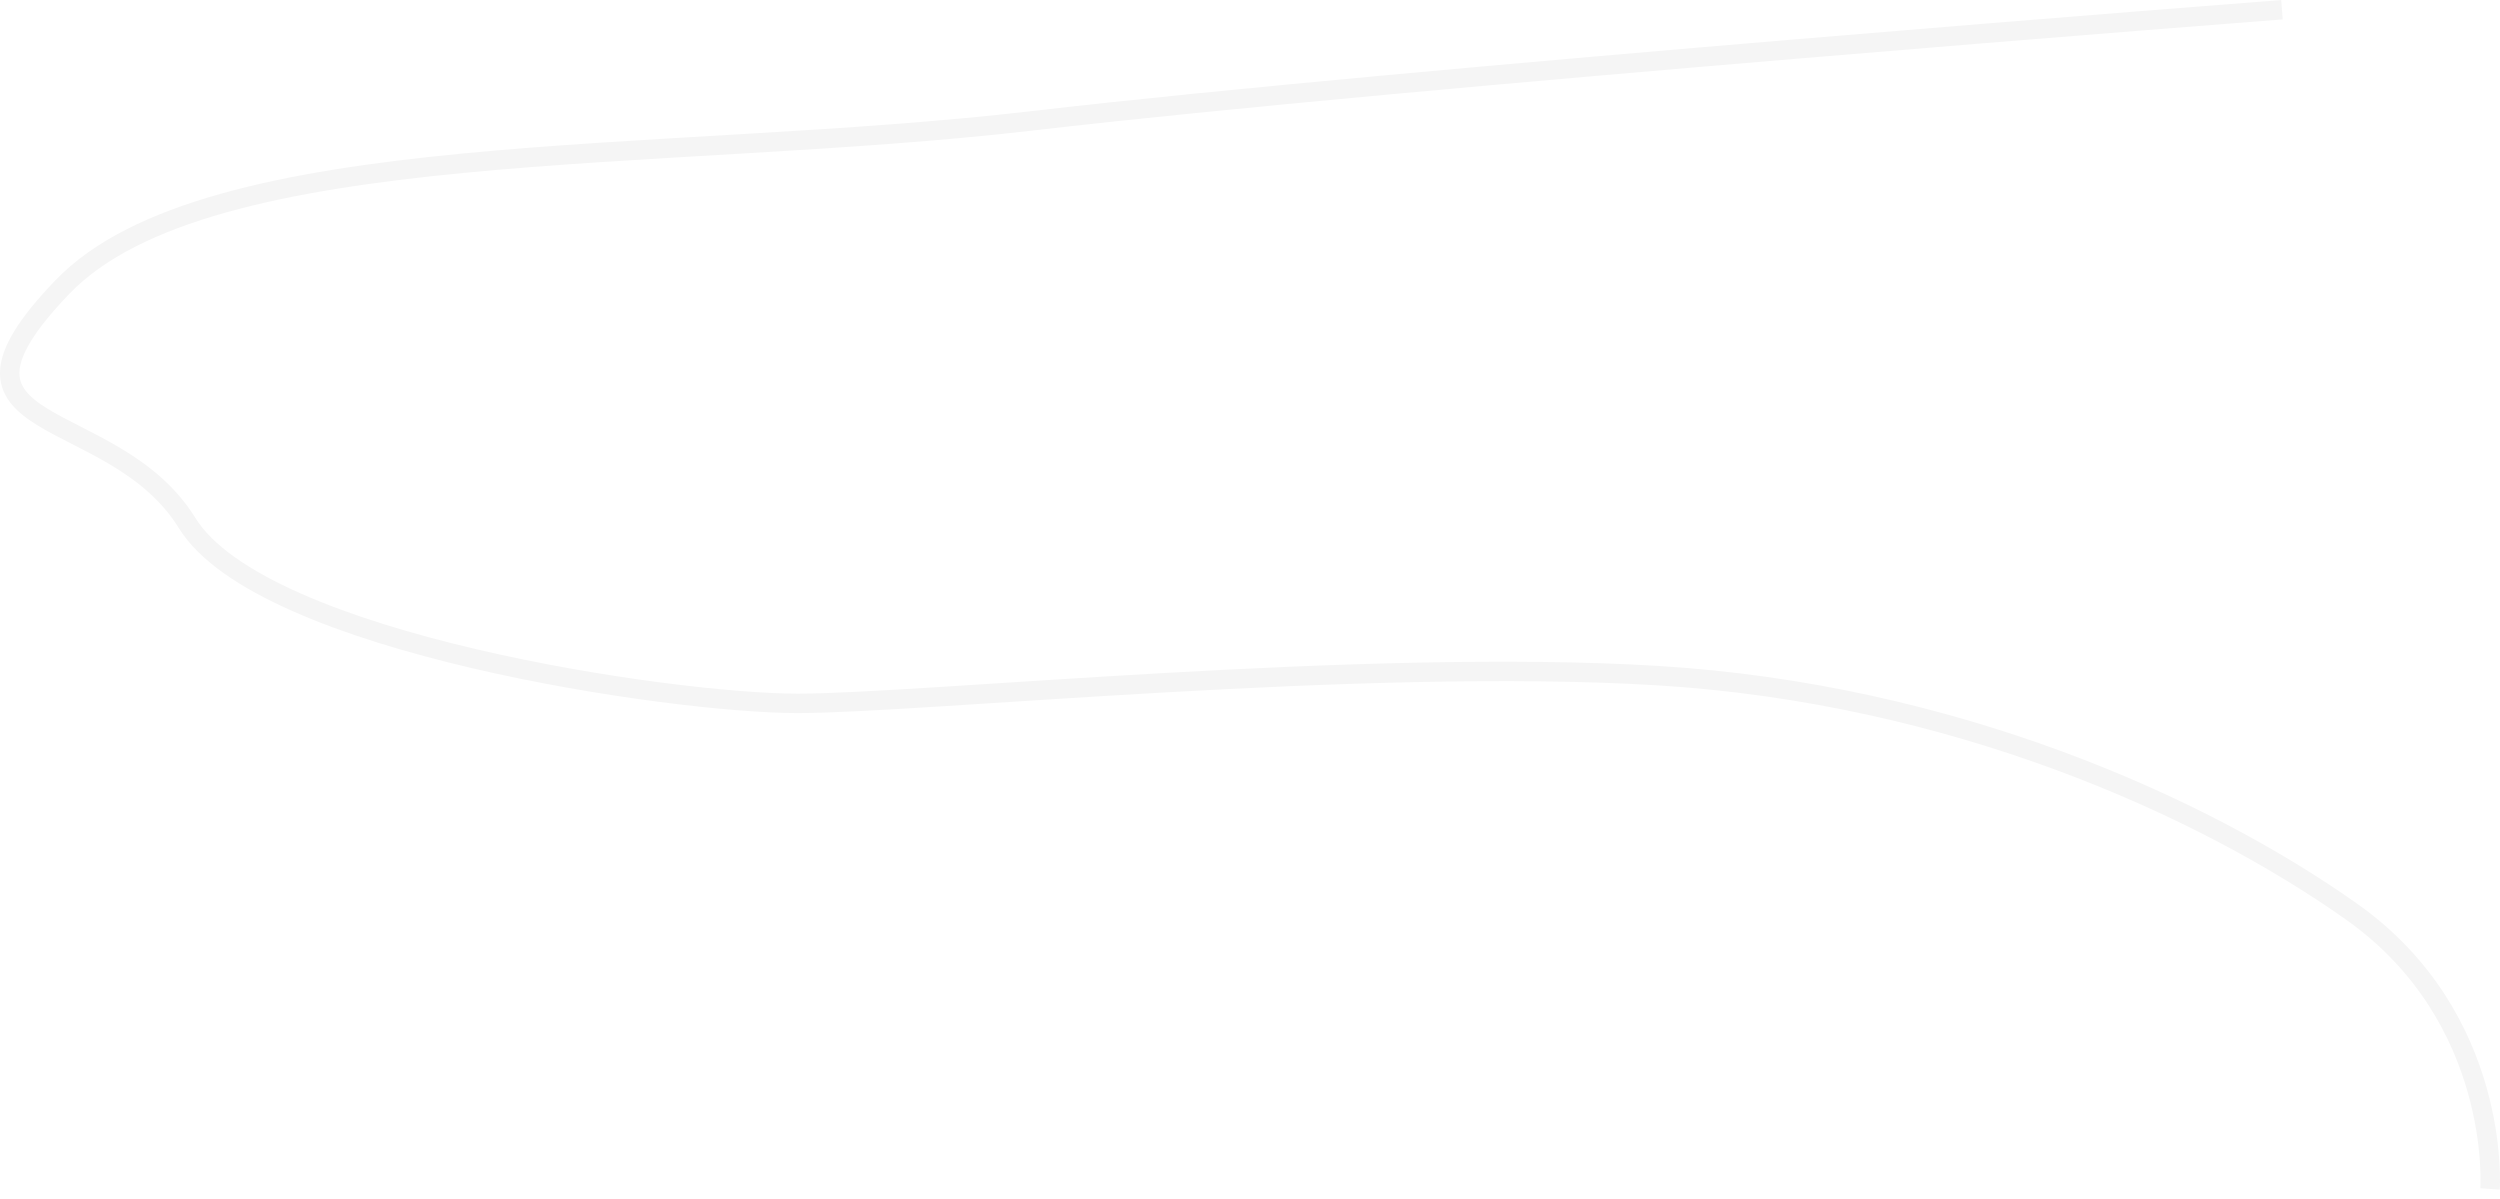
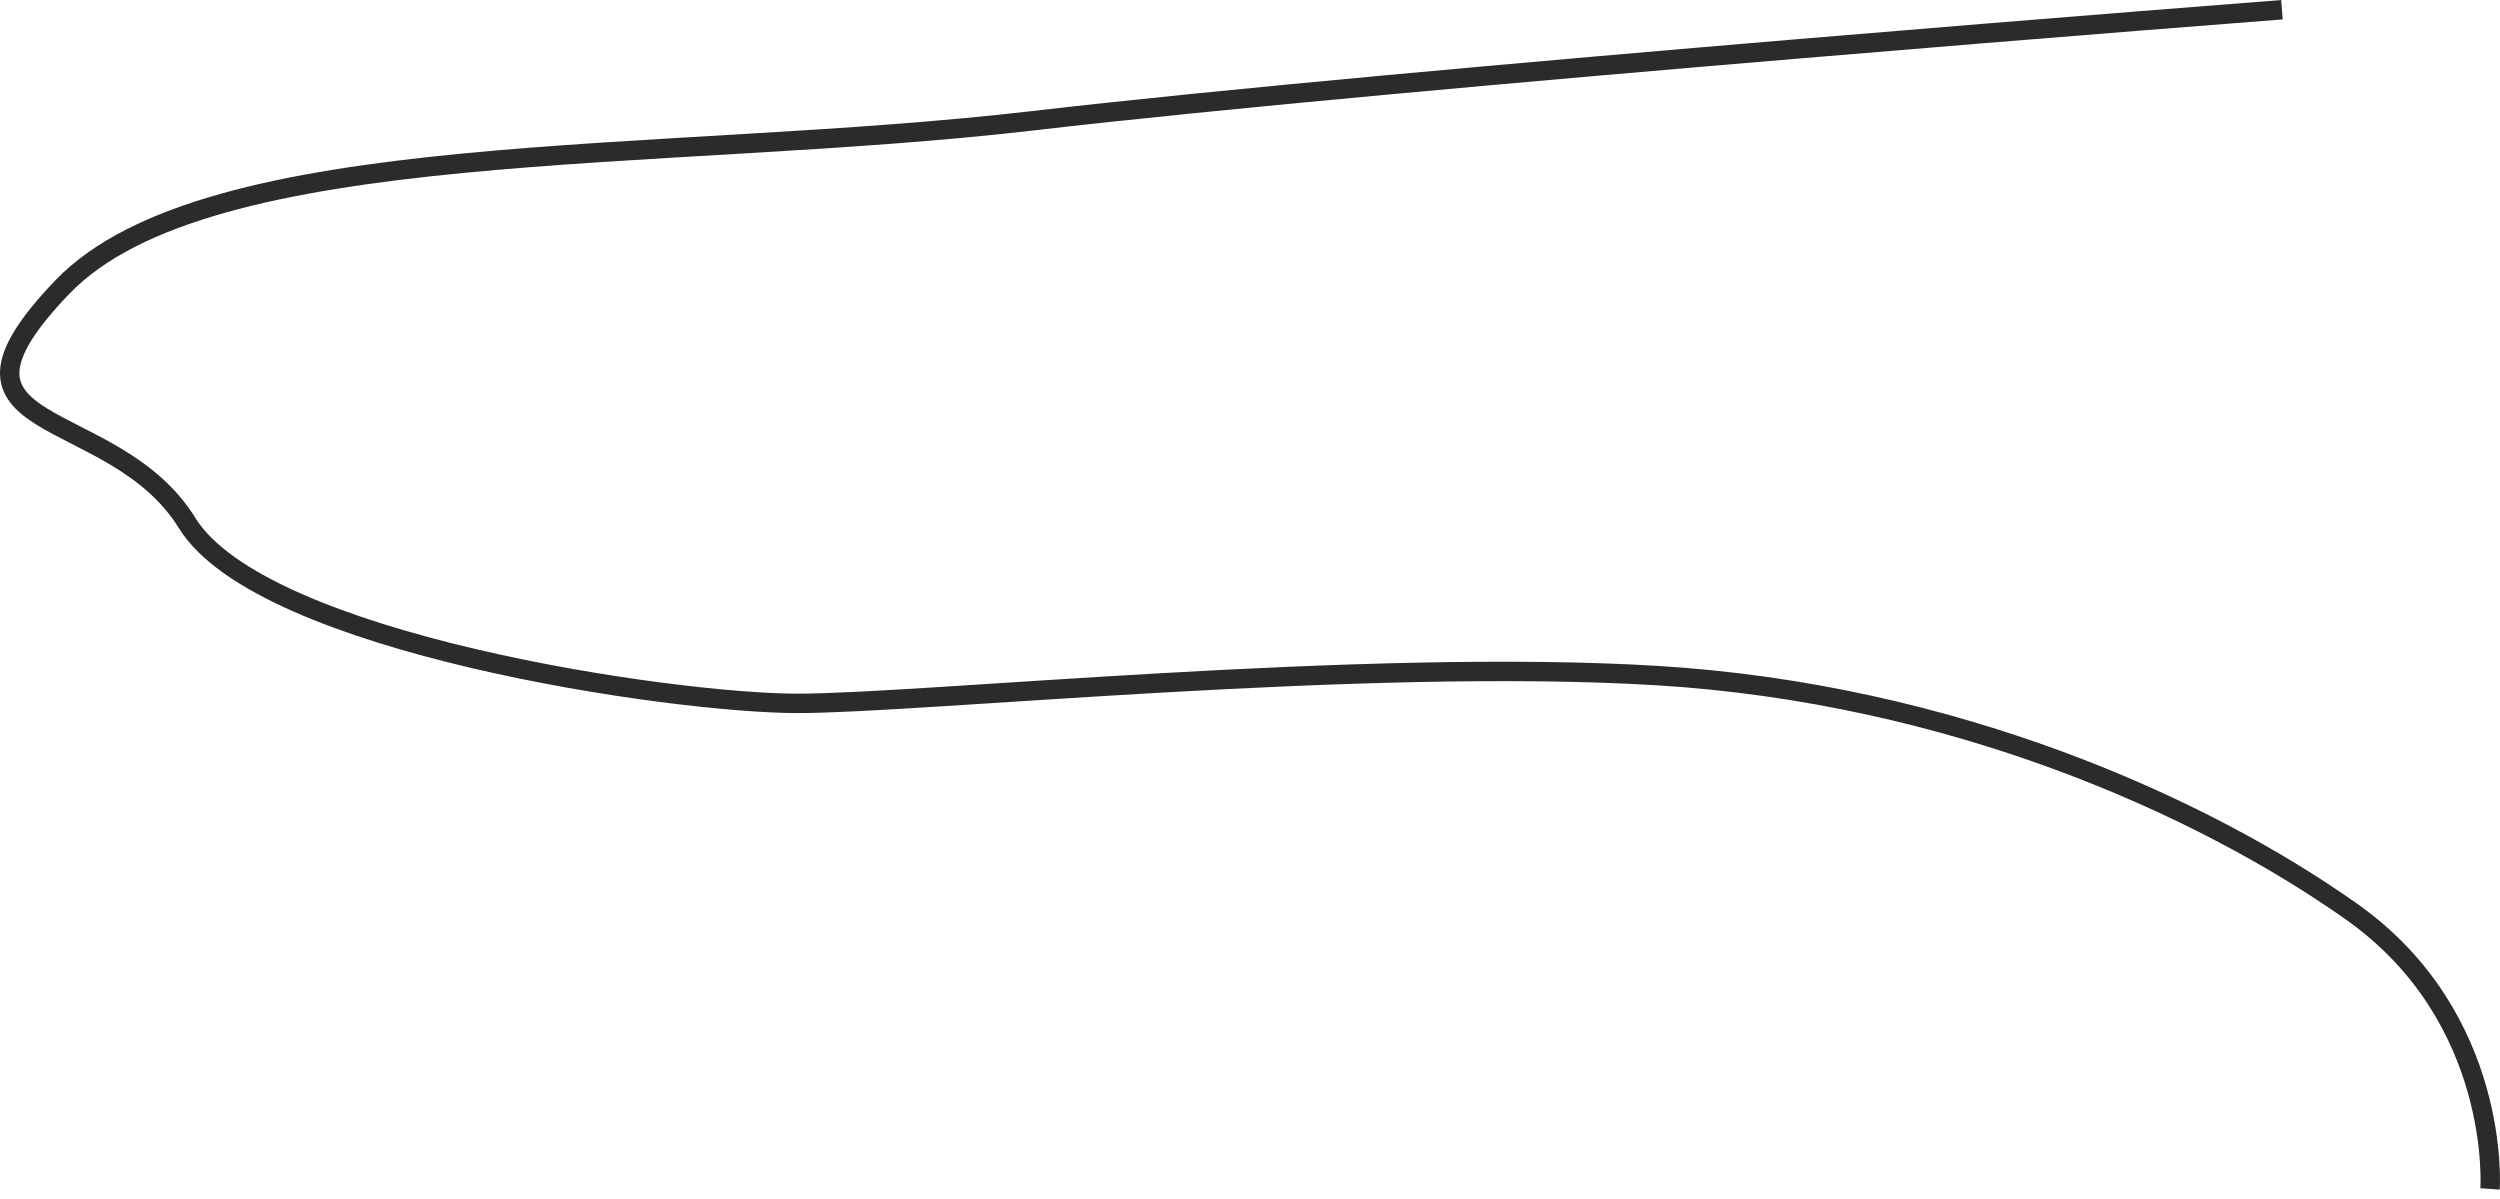
<svg xmlns="http://www.w3.org/2000/svg" width="356.653" height="171" id="svg2" version="1.1">
  <defs id="defs4">
    <linearGradient id="linearGradient3815">
      <stop style="stop-color:#ff0000;stop-opacity:0.206;" offset="0" id="stop3817" />
      <stop id="stop3909" offset="0.44" style="stop-color:#ff0000;stop-opacity:1;" />
      <stop style="stop-color:#ff0000;stop-opacity:0;" offset="1" id="stop3819" />
    </linearGradient>
  </defs>
  <g id="layer1" transform="translate(-200.2234,-91.71933)">
-     <path style="fill:none;stroke:#f5f5f5;stroke-width:2.771px;stroke-linecap:butt;stroke-linejoin:miter;stroke-opacity:1" d="m 525.771,93.105 c 0,0 -125.15,9.648 -178.125,15.833 -52.975,6.186 -117.748,2.072 -138.542,23.75 -20.793,21.678 7.15,16.393 17.812,33.646 10.663,17.253 69.271,25.729 87.083,25.729 17.812,0 80.753,-6.525 122.708,-3.958 41.955,2.567 77.456,18.468 98.958,33.646 21.502,15.178 19.792,39.583 19.792,39.583" id="path2996" />
+     <path style="fill:none;stroke:#2b2b2b;stroke-width:2.771px;stroke-linecap:butt;stroke-linejoin:miter;stroke-opacity:1" d="m 525.771,93.105 c 0,0 -125.15,9.648 -178.125,15.833 -52.975,6.186 -117.748,2.072 -138.542,23.75 -20.793,21.678 7.15,16.393 17.812,33.646 10.663,17.253 69.271,25.729 87.083,25.729 17.812,0 80.753,-6.525 122.708,-3.958 41.955,2.567 77.456,18.468 98.958,33.646 21.502,15.178 19.792,39.583 19.792,39.583" id="path2996" />
    <flowRoot xml:space="preserve" id="flowRoot3020" style="font-size:11px;font-style:normal;font-variant:normal;font-weight:normal;font-stretch:normal;text-align:start;line-height:125%;letter-spacing:0px;word-spacing:0px;writing-mode:lr-tb;text-anchor:start;fill:#f0f0f0;fill-opacity:1;stroke:none;font-family:TG Pagella Math;-inkscape-font-specification:TG Pagella Math" transform="matrix(1.531475,0,0,1.531475,-53.81317,48.45228)">
      <flowRegion id="flowRegion3022">
        <rect id="rect3024" width="312.857" height="40" x="202.857" y="43.791" style="font-size:11px;fill:#f0f0f0;fill-opacity:1" />
      </flowRegion>
-       <flowPara id="flowPara3026" style="font-size:32px;font-style:normal;font-variant:normal;font-weight:normal;font-stretch:normal;font-family:DejaVu Serif;-inkscape-font-specification:DejaVu Serif;fill:#f0f0f0;fill-opacity:1">NinoLearn</flowPara>
+       <flowPara id="flowPara3026" style="font-size:32px;font-style:normal;font-variant:normal;font-weight:normal;font-stretch:normal;fill:#f0f0f0;fill-opacity:1;font-family:DejaVu Serif;-inkscape-font-specification:DejaVu Serif">NinoLearn</flowPara>
    </flowRoot>
  </g>
</svg>
